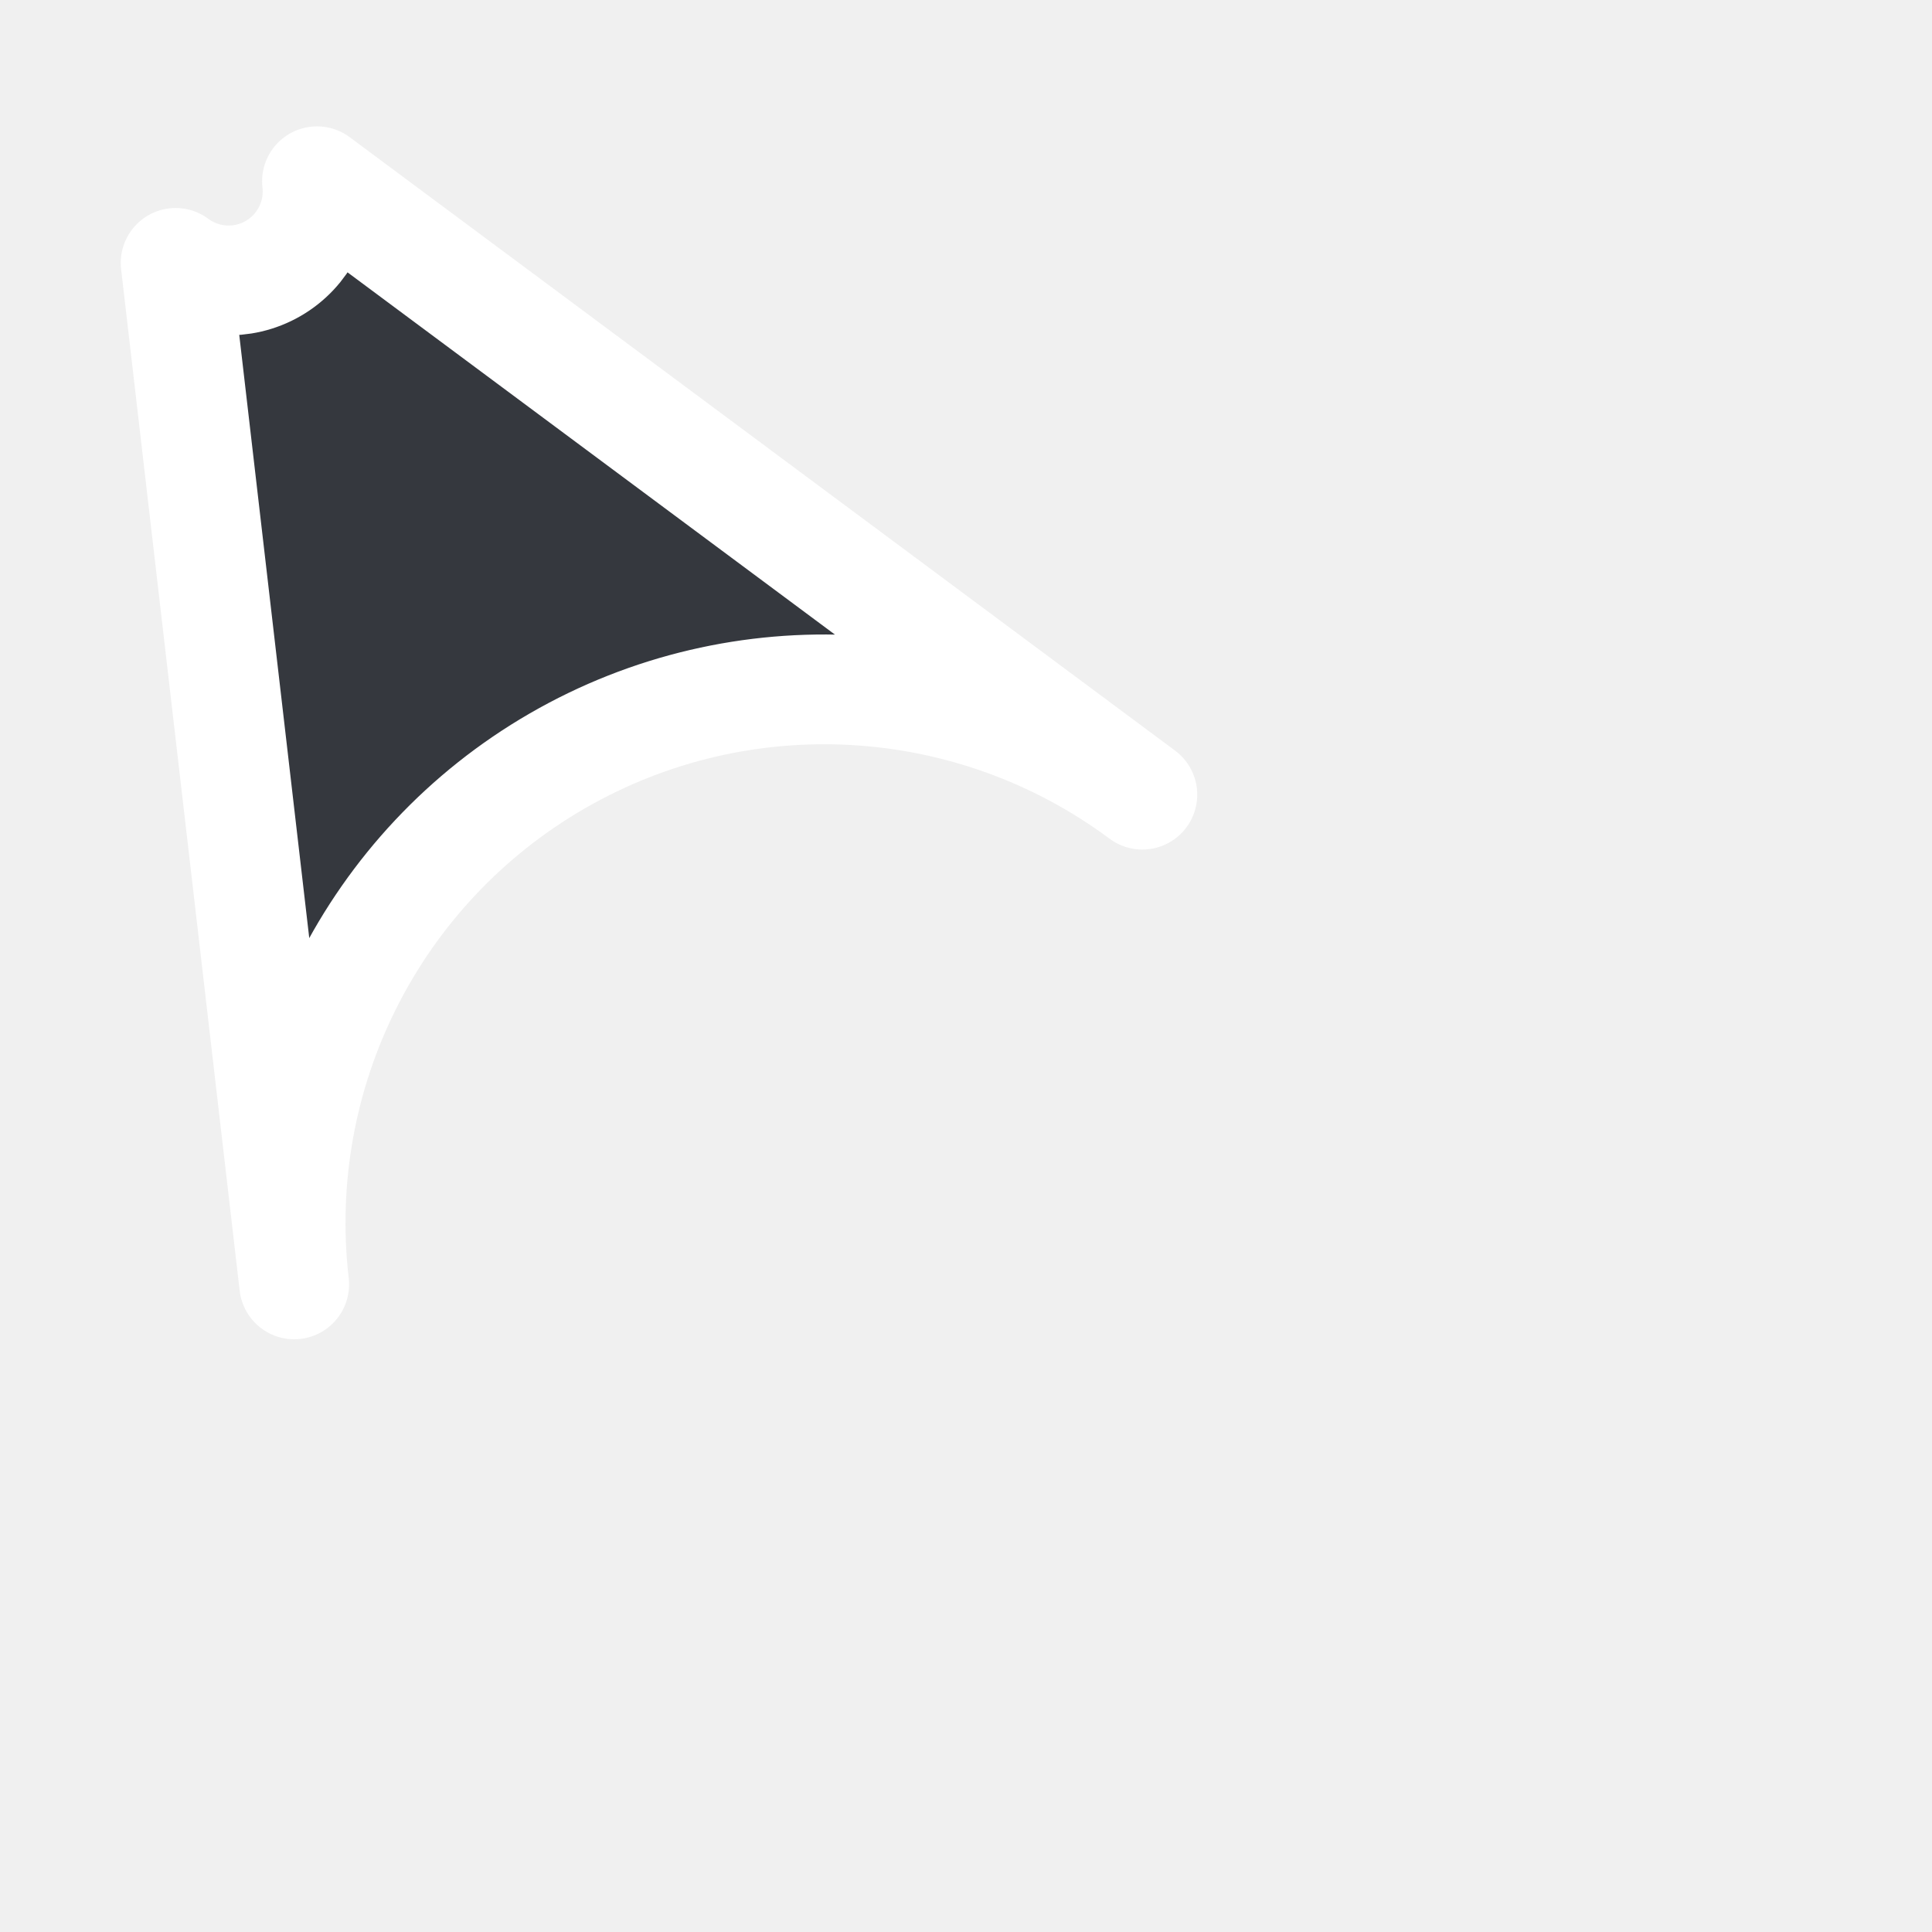
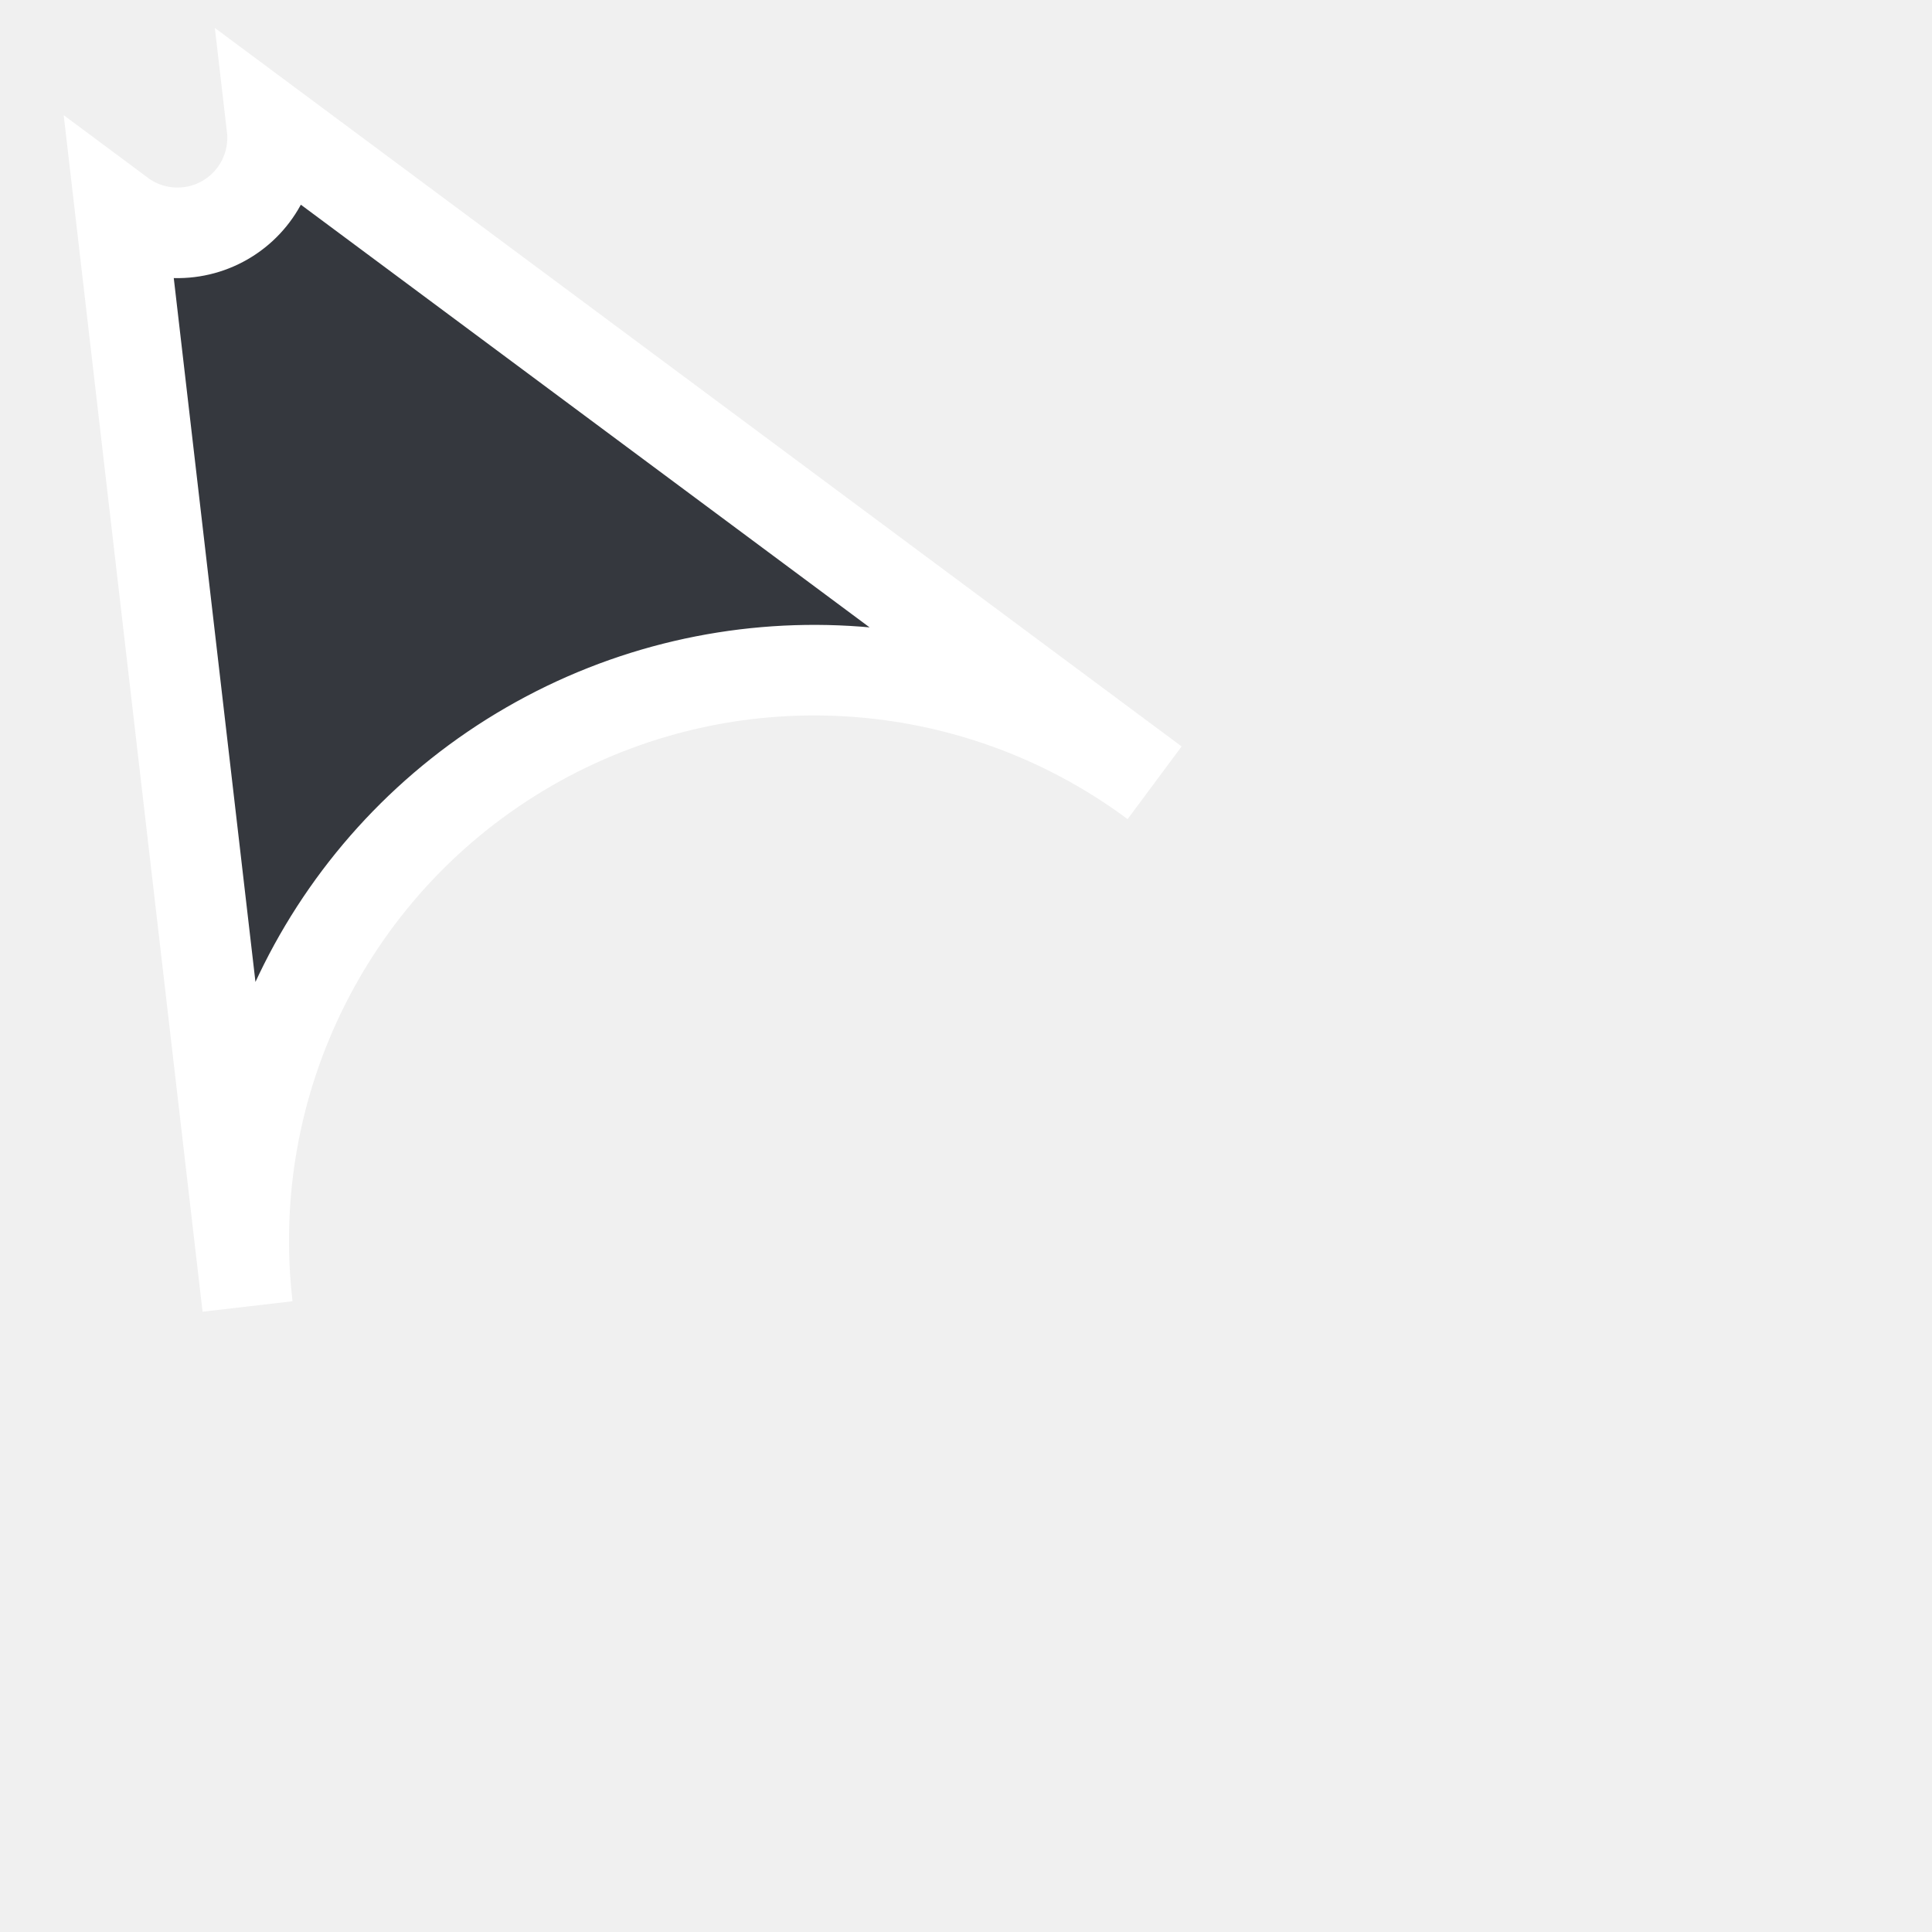
- <svg xmlns="http://www.w3.org/2000/svg" width="44" height="44" viewBox="0 0 44 44">
-   <path fill="#35383e" stroke="#ffffff" stroke-width="2.5" stroke-linejoin="round" stroke-linecap="round" d="M 7.219 4.128 L 26.016 18.098 A 12.15 12.15 0 0 0 6.7 29.251 L 4 5.987 A 2.025 2.025 0 0 0 7.219 4.128 Z" />
+ <svg xmlns="http://www.w3.org/2000/svg" width="48" height="48" viewBox="0 0 48 48">
+   <path fill="#35383e" stroke="#ffffff" stroke-width="2.25" stroke-linejoin="miter" stroke-linecap="butt" d="M 6.756 3.15 L 28.686 19.448 A 14.175 14.175 0 0 0 6.15 32.459 L 3 5.318 A 2.362 2.362 0 0 0 6.756 3.15 Z" />
</svg>
